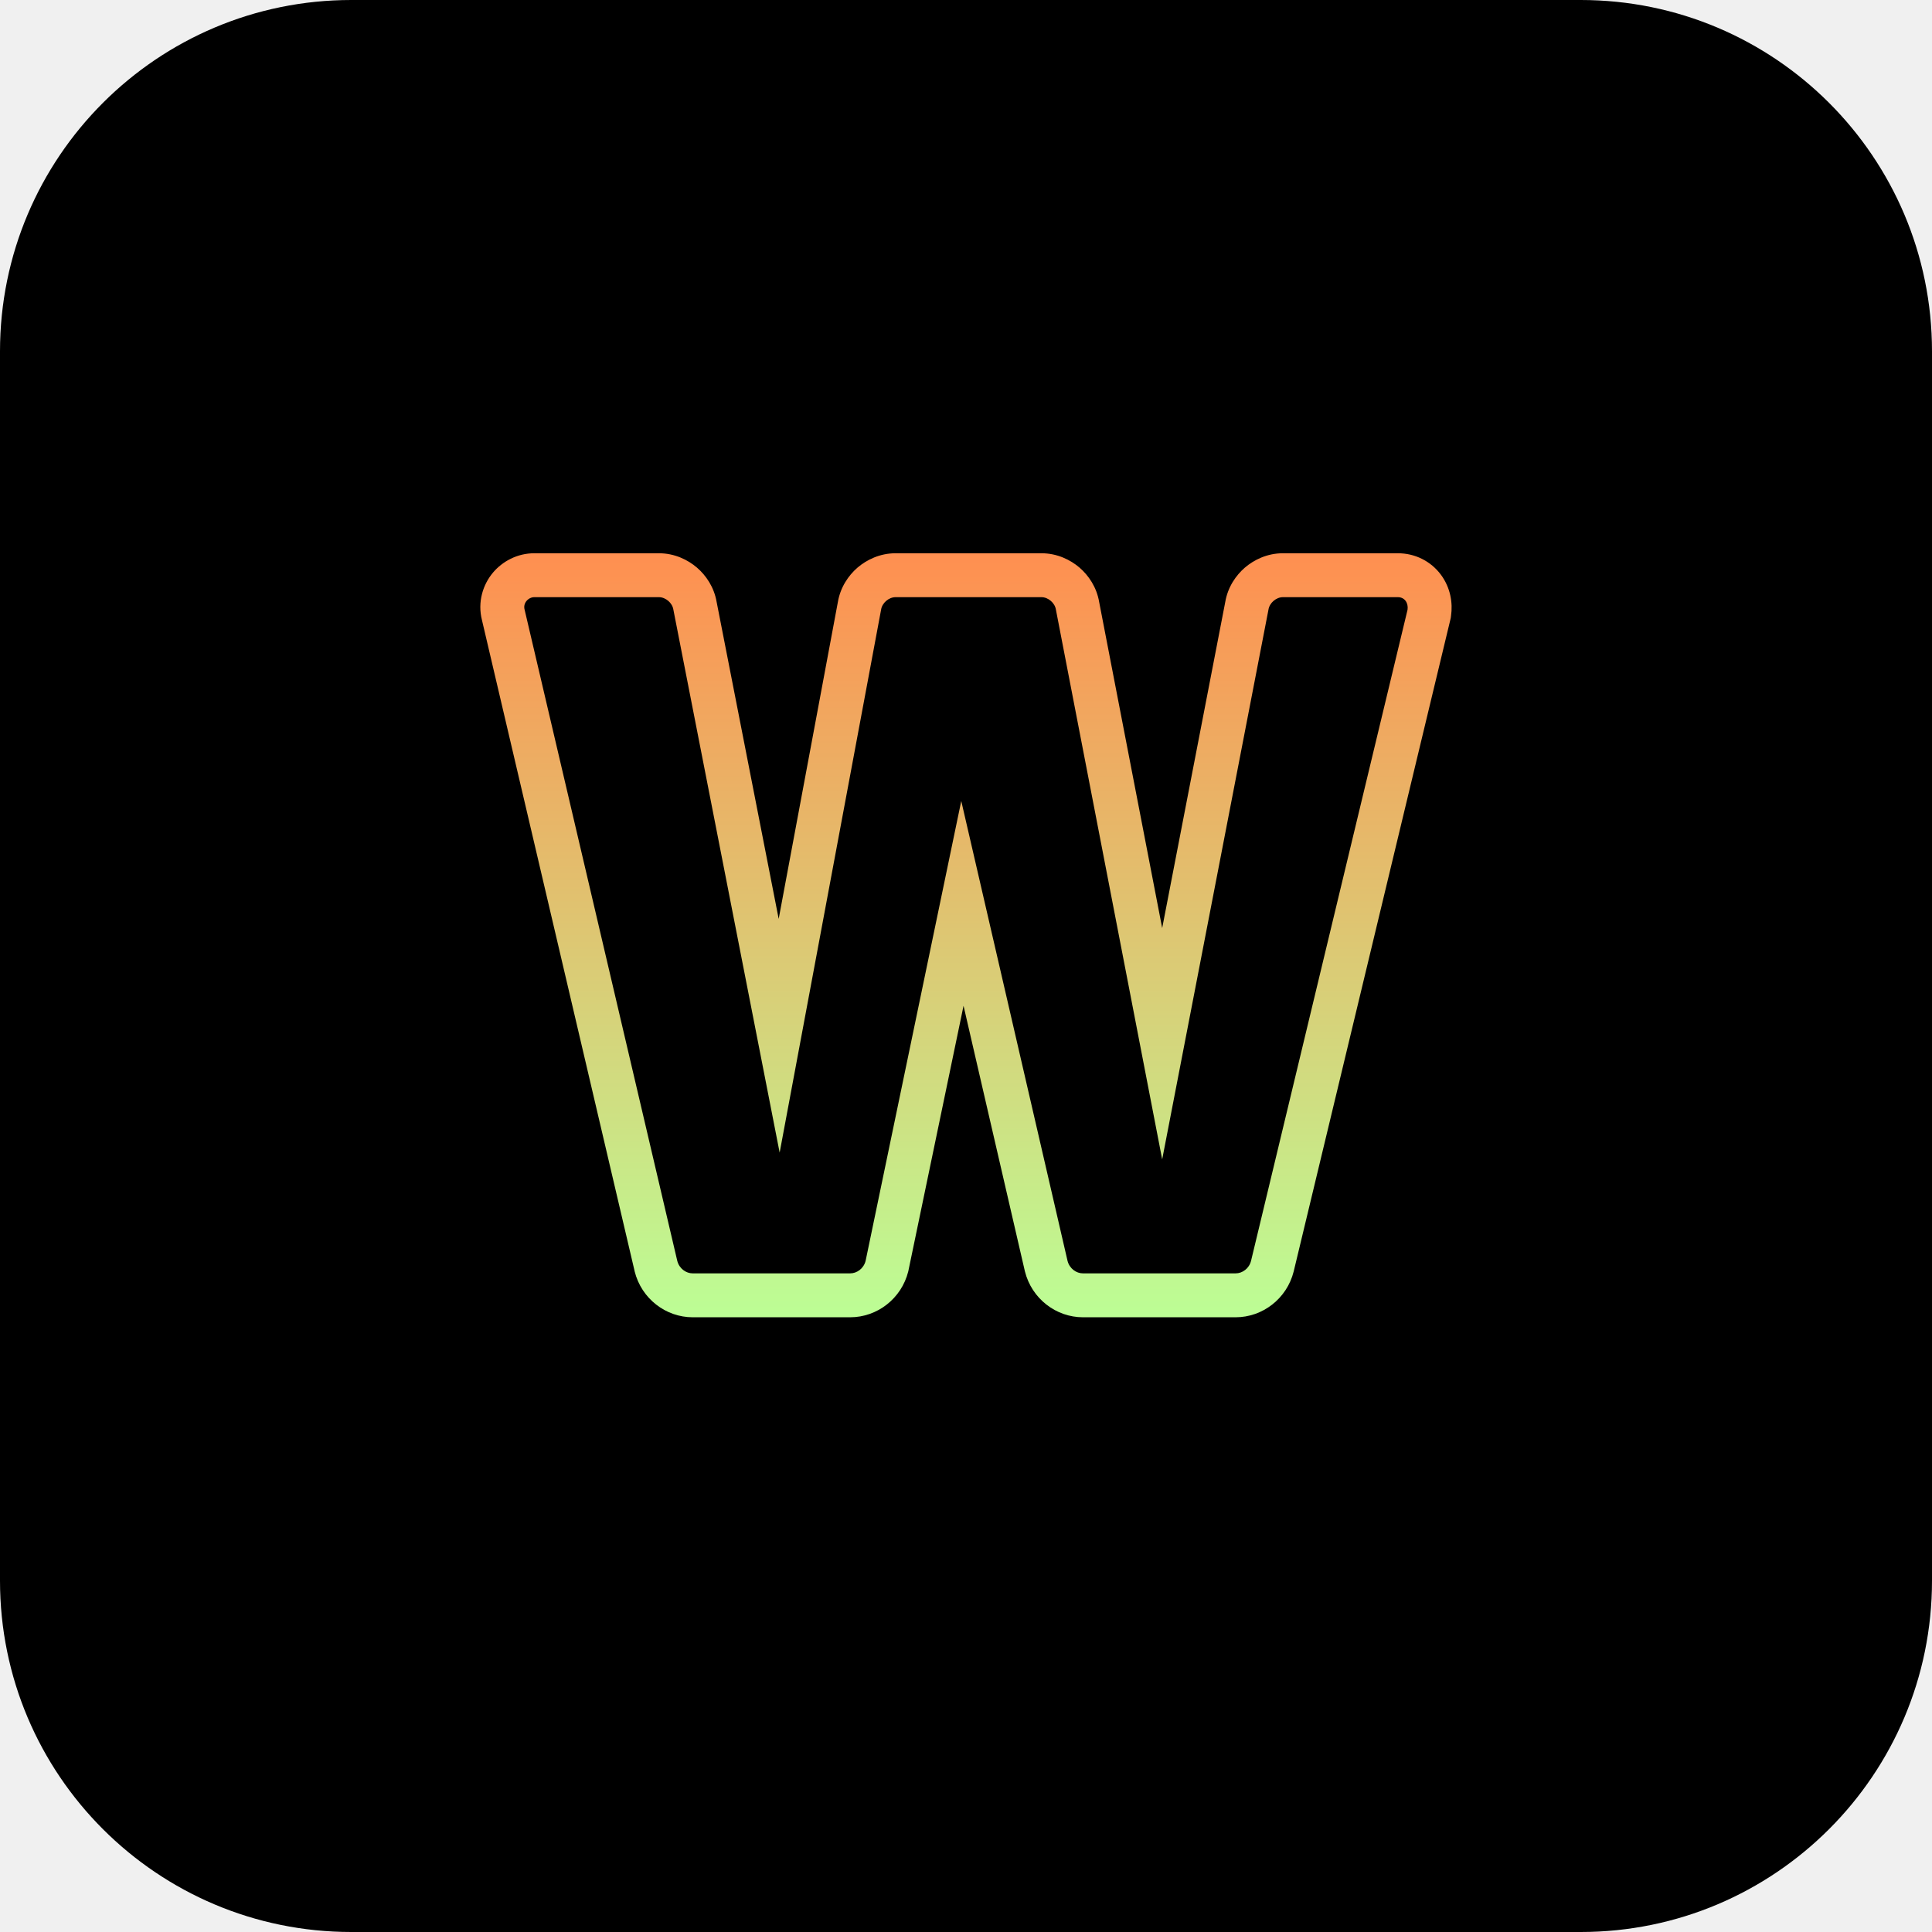
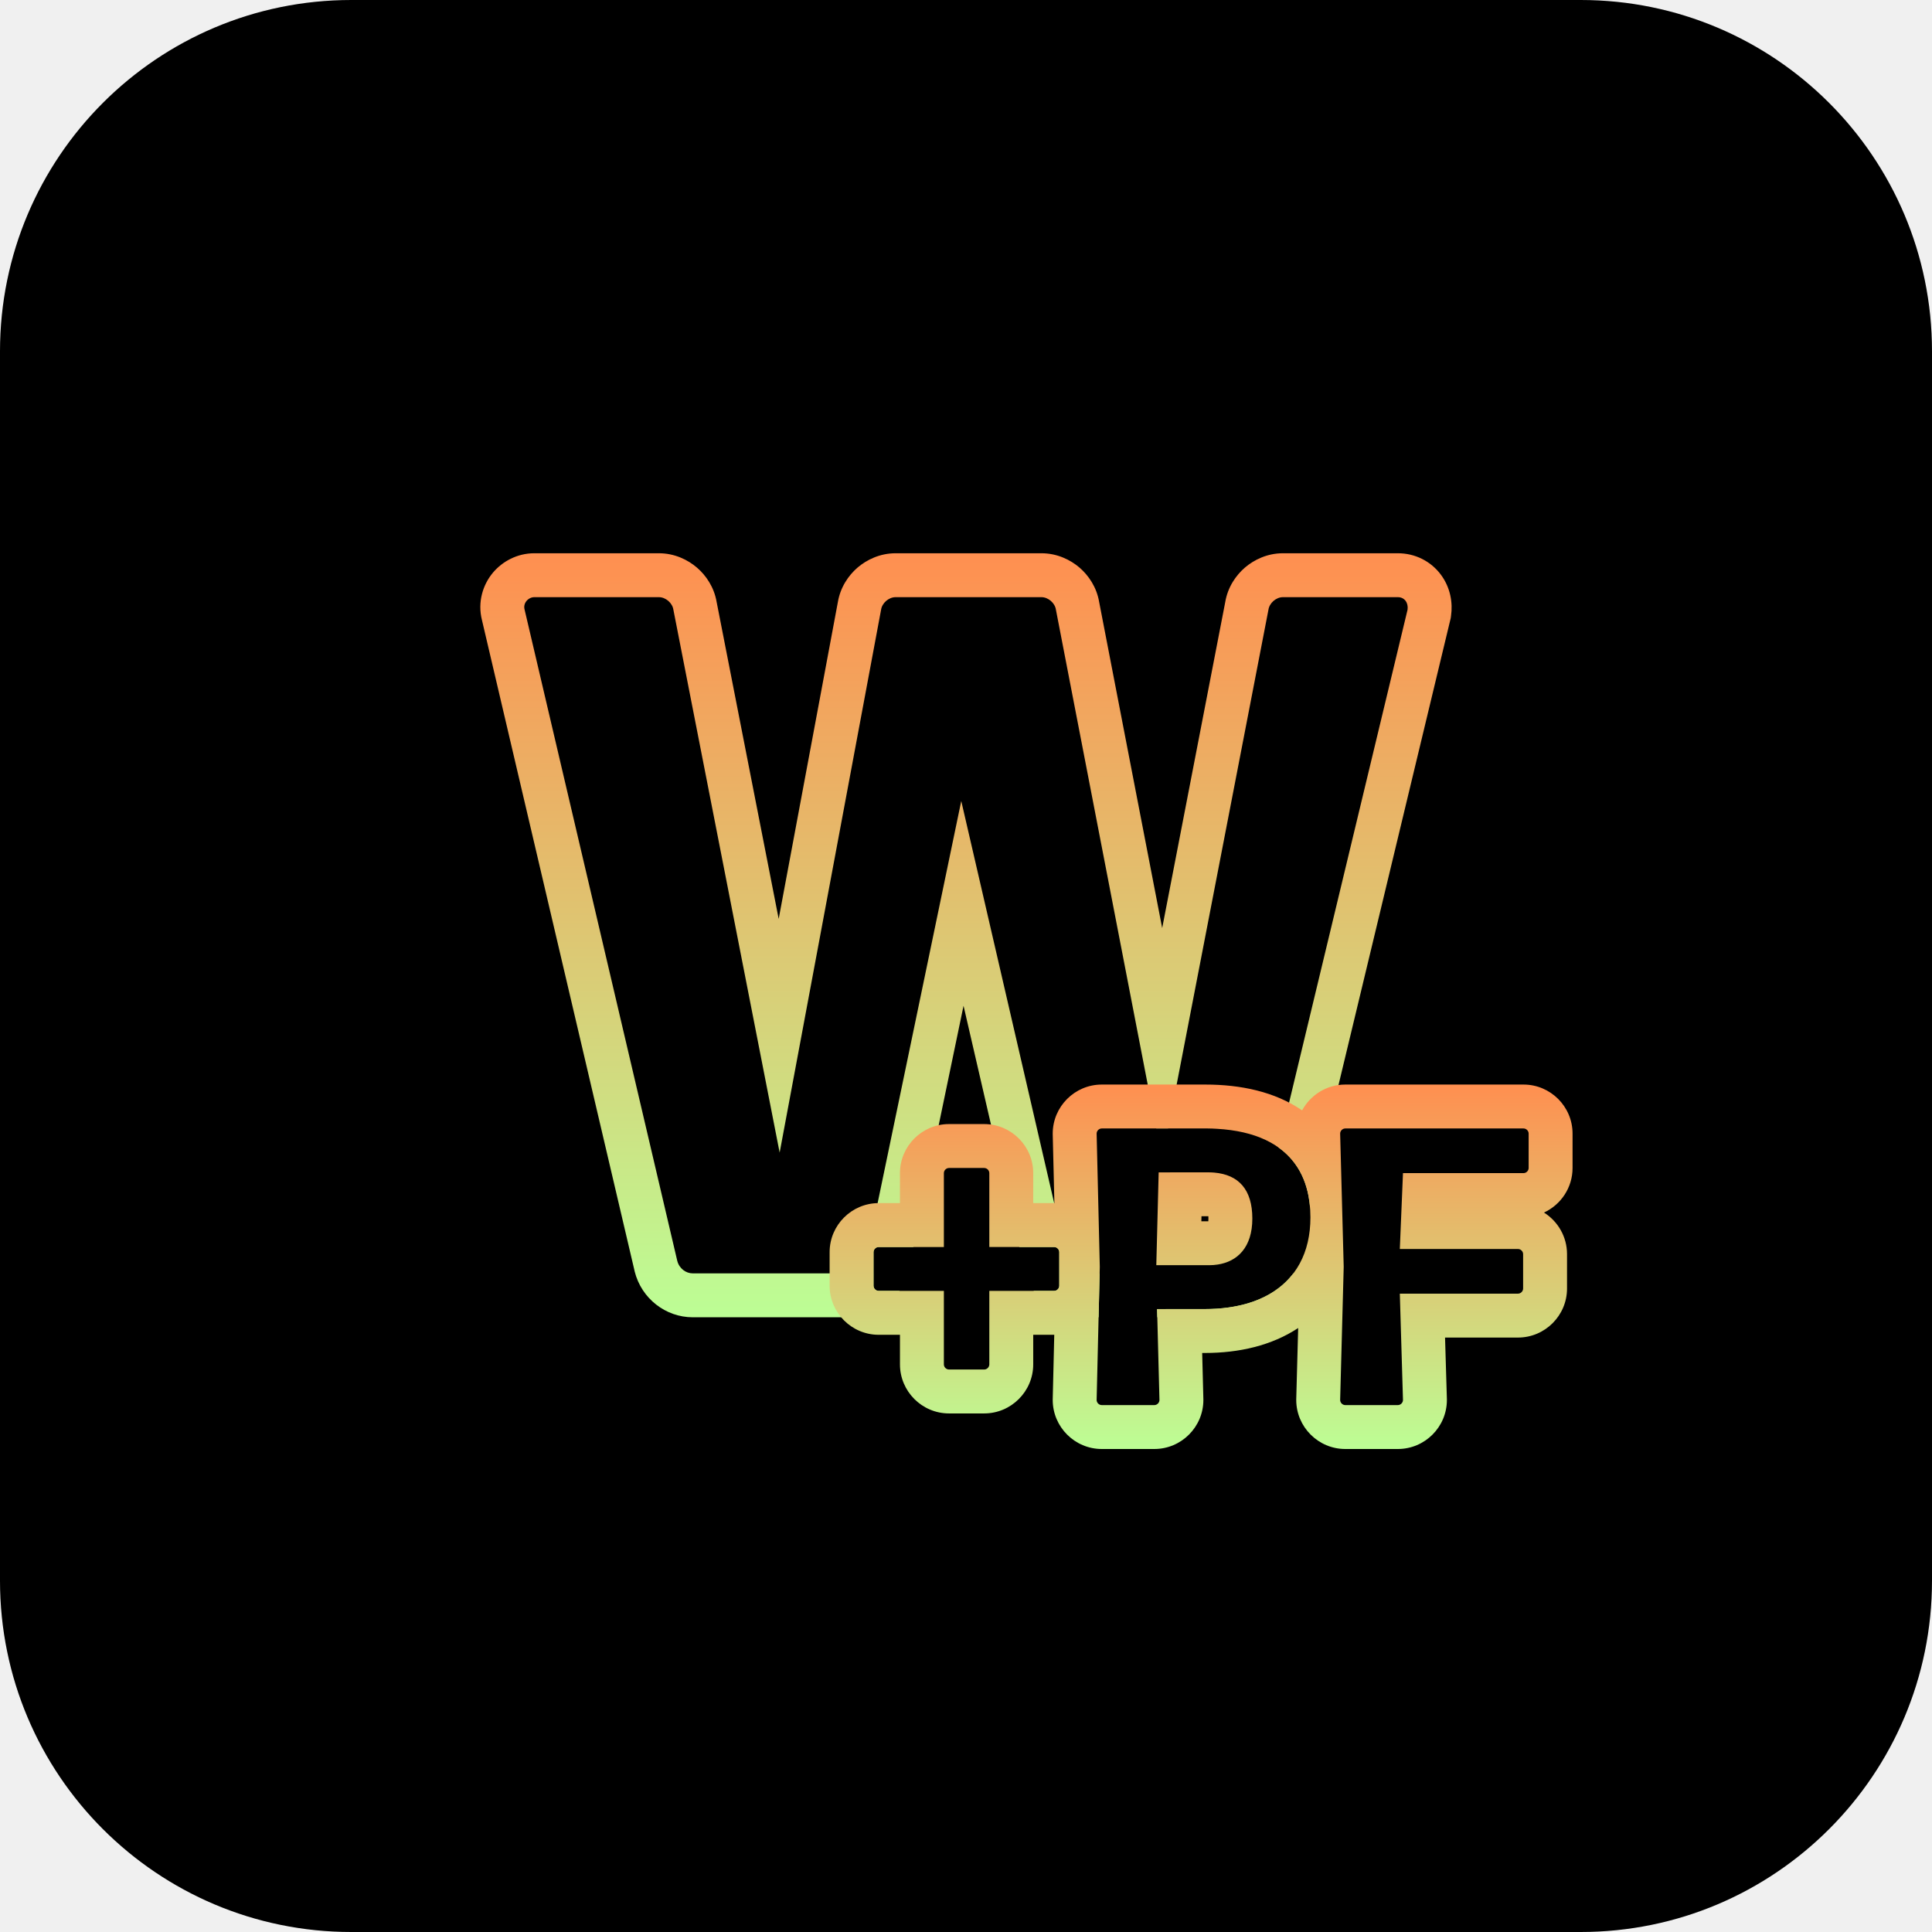
<svg xmlns="http://www.w3.org/2000/svg" width="44" height="44" viewBox="0 0 44 44" fill="none">
-   <g clip-path="url(#clip0_11_985)">
+   <g clip-path="url(#clip0_110_28)">
    <path d="M0 8C0 3.582 3.582 0 8 0H36C40.418 0 44 3.582 44 8V36C44 40.418 40.418 44 36 44H8C3.582 44 0 40.418 0 36V8Z" fill="black" />
-     <path fill-rule="evenodd" clip-rule="evenodd" d="M29.463 28.956C29.308 29.576 28.755 30 28.14 30H24.664C24.05 30 23.497 29.576 23.342 28.956L23.34 28.948L21.944 22.906L20.689 28.937L20.685 28.956C20.53 29.576 19.977 30 19.362 30H15.776C15.162 30 14.609 29.576 14.454 28.956L14.453 28.949L10.978 14.129C10.869 13.706 11.002 13.309 11.227 13.041C11.443 12.785 11.78 12.6 12.168 12.6H15.006C15.363 12.6 15.665 12.748 15.874 12.928C16.078 13.104 16.263 13.37 16.321 13.71L17.734 20.927L19.081 13.716C19.138 13.373 19.324 13.105 19.528 12.928C19.738 12.748 20.04 12.6 20.396 12.6H23.718C24.075 12.6 24.377 12.748 24.587 12.928C24.79 13.104 24.976 13.371 25.033 13.712L26.468 21.136L27.904 13.712C27.961 13.371 28.147 13.104 28.35 12.928C28.56 12.748 28.861 12.6 29.218 12.6H31.836C32.225 12.6 32.587 12.779 32.818 13.092C33.035 13.387 33.089 13.732 33.046 14.027L33.04 14.074L29.463 28.956ZM28.888 13.886C28.91 13.732 29.064 13.6 29.218 13.6H31.836C31.99 13.6 32.078 13.732 32.056 13.886L28.492 28.714C28.448 28.89 28.294 29 28.14 29H24.664C24.51 29 24.356 28.89 24.312 28.714L21.892 18.242L19.714 28.714C19.67 28.89 19.516 29 19.362 29H15.776C15.622 29 15.468 28.89 15.424 28.714L11.948 13.886C11.904 13.732 12.036 13.6 12.168 13.6H15.006C15.16 13.6 15.314 13.732 15.336 13.886L17.756 26.25L20.066 13.886C20.088 13.732 20.242 13.6 20.396 13.6H23.718C23.872 13.6 24.026 13.732 24.048 13.886L26.468 26.404L28.888 13.886Z" fill="url(#paint0_linear_11_985)" />
+     <path fill-rule="evenodd" clip-rule="evenodd" d="M29.463 28.956C29.308 29.576 28.755 30 28.14 30H24.664C24.05 30 23.497 29.576 23.342 28.956L23.34 28.948L21.944 22.906L20.689 28.937L20.685 28.956C20.53 29.576 19.977 30 19.362 30H15.776C15.162 30 14.609 29.576 14.454 28.956L14.453 28.949L10.978 14.129C10.869 13.706 11.002 13.309 11.227 13.041C11.443 12.785 11.78 12.6 12.168 12.6H15.006C15.363 12.6 15.665 12.748 15.874 12.928C16.078 13.104 16.263 13.37 16.321 13.71L17.734 20.927L19.081 13.716C19.138 13.373 19.324 13.105 19.528 12.928C19.738 12.748 20.04 12.6 20.396 12.6H23.718C24.075 12.6 24.377 12.748 24.587 12.928C24.79 13.104 24.976 13.371 25.033 13.712L26.468 21.136L27.904 13.712C27.961 13.371 28.147 13.104 28.35 12.928C28.56 12.748 28.861 12.6 29.218 12.6H31.836C32.225 12.6 32.587 12.779 32.818 13.092C33.035 13.387 33.089 13.732 33.046 14.027L33.04 14.074L29.463 28.956ZM28.888 13.886C28.91 13.732 29.064 13.6 29.218 13.6H31.836C31.99 13.6 32.078 13.732 32.056 13.886L28.492 28.714C28.448 28.89 28.294 29 28.14 29H24.664C24.51 29 24.356 28.89 24.312 28.714L21.892 18.242L19.714 28.714C19.67 28.89 19.516 29 19.362 29H15.776C15.622 29 15.468 28.89 15.424 28.714L11.948 13.886C11.904 13.732 12.036 13.6 12.168 13.6H15.006C15.16 13.6 15.314 13.732 15.336 13.886L17.756 26.25L20.066 13.886C20.088 13.732 20.242 13.6 20.396 13.6H23.718C23.872 13.6 24.026 13.732 24.048 13.886L26.468 26.404L28.888 13.886Z" fill="url(#paint0_linear_110_28)" />
+     <path d="M24.124 28.517C24.124 28.454 24.07 28.4 24.007 28.4H22.531V26.717C22.531 26.654 22.477 26.6 22.414 26.6H21.613C21.55 26.6 21.496 26.654 21.496 26.717V28.4H20.011C19.948 28.4 19.894 28.454 19.894 28.517V29.282C19.894 29.345 19.948 29.399 20.011 29.399H21.496V31.073C21.496 31.136 21.55 31.19 21.613 31.19H22.414C22.477 31.19 22.531 31.136 22.531 31.073V29.399H24.007C24.07 29.399 24.124 29.345 24.124 29.282V28.517Z" fill="black" />
+     <path d="M29.844 27.725C29.844 26.384 28.971 25.7 27.45 25.7H25.092C25.029 25.7 24.975 25.754 24.975 25.817L25.047 28.85L24.975 31.883C24.975 31.946 25.029 32 25.092 32H26.289C26.352 32 26.406 31.946 26.406 31.883L26.352 29.813H27.441C28.944 29.813 29.844 29.048 29.844 27.725ZM28.521 27.752C28.521 28.508 28.071 28.814 27.54 28.814H26.334L26.388 26.699H27.504C28.152 26.699 28.521 27.032 28.521 27.752Z" fill="black" />
+     <path d="M31.835 32C31.898 32 31.952 31.946 31.952 31.883L31.88 29.462H34.571C34.634 29.462 34.688 29.408 34.688 29.345V28.562C34.688 28.499 34.634 28.445 34.571 28.445H31.88L31.952 26.717H34.697C34.76 26.717 34.814 26.663 34.814 26.6V25.817C34.814 25.754 34.76 25.7 34.697 25.7H30.638C30.575 25.7 30.521 25.754 30.521 25.817L30.602 28.85L30.521 31.883C30.521 31.946 30.575 32 30.638 32H31.835Z" fill="black" />
+     <path fill-rule="evenodd" clip-rule="evenodd" d="M21.496 29.399H20.011C19.948 29.399 19.894 29.345 19.894 29.282V28.517C19.894 28.454 19.948 28.4 20.011 28.4H21.496V26.717C21.496 26.654 21.55 26.6 21.613 26.6H22.414C22.477 26.6 22.531 26.654 22.531 26.717V28.399L24.007 28.4C24.017 28.4 24.027 28.401 24.037 28.404C24.086 28.417 24.124 28.464 24.124 28.517V29.282C24.124 29.336 24.085 29.383 24.034 29.396C24.026 29.398 24.017 29.399 24.007 29.399H22.531V31.073C22.531 31.136 22.477 31.19 22.414 31.19H21.613C21.55 31.19 21.496 31.136 21.496 31.073V29.399ZM20.496 30.399V31.073C20.496 31.688 20.998 32.19 21.613 32.19H22.414C23.029 32.19 23.531 31.688 23.531 31.073V30.399H24.007C24.008 30.399 24.009 30.399 24.01 30.399L23.975 31.871V31.883C23.975 32.498 24.477 33 25.092 33H26.289C26.905 33 27.406 32.498 27.406 31.883V31.87L27.379 30.813H27.441C28.219 30.813 28.961 30.644 29.565 30.245L29.521 31.87V31.883C29.521 32.498 30.023 33 30.638 33H31.835C32.451 33 32.952 32.498 32.952 31.883V31.868L32.91 30.462H34.571C35.187 30.462 35.688 29.96 35.688 29.345V28.562C35.688 28.164 35.478 27.813 35.163 27.615C35.547 27.438 35.814 27.049 35.814 26.6V25.817C35.814 25.202 35.313 24.7 34.697 24.7H30.638C30.214 24.7 29.844 24.938 29.655 25.288C29.031 24.861 28.253 24.7 27.45 24.7H25.092C24.477 24.7 23.975 25.202 23.975 25.817V25.829L24.013 27.4C24.011 27.4 24.009 27.4 24.007 27.4H23.531V26.717C23.531 26.102 23.029 25.6 22.414 25.6H21.613C20.998 25.6 20.496 26.102 20.496 26.717V27.4H20.011C19.396 27.4 18.894 27.902 18.894 28.517V29.282C18.894 29.897 19.396 30.399 20.011 30.399H20.496ZM25.047 28.85L24.975 31.883C24.975 31.946 25.029 32 25.092 32H26.289C26.352 32 26.406 31.946 26.406 31.883L26.352 29.814L27.441 29.813C27.475 29.813 27.508 29.813 27.54 29.812C27.648 29.809 27.753 29.803 27.855 29.792C28.684 29.706 29.287 29.353 29.6 28.777C29.76 28.483 29.844 28.13 29.844 27.725C29.844 27.262 29.74 26.877 29.541 26.572C29.199 26.047 28.576 25.757 27.72 25.708C27.65 25.703 27.578 25.701 27.504 25.7C27.486 25.7 27.468 25.7 27.45 25.7H25.092C25.029 25.7 24.975 25.754 24.975 25.817L25.047 28.85ZM26.334 28.814L26.388 26.7L27.504 26.699C27.556 26.699 27.606 26.701 27.654 26.705C28.209 26.754 28.521 27.089 28.521 27.752C28.521 28.414 28.176 28.731 27.734 28.799C27.671 28.809 27.606 28.814 27.54 28.814H26.334ZM27.36 27.814H27.519C27.52 27.797 27.521 27.776 27.521 27.752C27.521 27.732 27.521 27.715 27.52 27.699C27.515 27.699 27.51 27.699 27.504 27.699H27.363L27.36 27.814ZM30.602 28.85L30.521 31.883C30.521 31.946 30.575 32 30.638 32H31.835C31.898 32 31.952 31.946 31.952 31.883L31.88 29.462H34.571C34.634 29.462 34.688 29.408 34.688 29.345V28.562C34.688 28.499 34.634 28.445 34.571 28.445H31.88L31.952 26.717H34.697C34.76 26.717 34.814 26.663 34.814 26.6V25.817C34.814 25.754 34.76 25.7 34.697 25.7H30.638C30.575 25.7 30.521 25.754 30.521 25.817L30.602 28.85Z" fill="url(#paint1_linear_110_28)" />
  </g>
  <defs>
-     <linearGradient id="paint0_linear_11_985" x1="22" y1="12.6" x2="22" y2="30" gradientUnits="userSpaceOnUse">
+     <linearGradient id="paint0_linear_110_28" x1="22" y1="12.6" x2="22" y2="30" gradientUnits="userSpaceOnUse">
      <stop stop-color="#FF8F50" />
      <stop offset="1" stop-color="#BCFE95" />
    </linearGradient>
-     <clipPath id="clip0_11_985">
+     <linearGradient id="paint1_linear_110_28" x1="27.354" y1="24.7" x2="27.354" y2="33" gradientUnits="userSpaceOnUse">
+       <stop stop-color="#FF8F50" />
+       <stop offset="1" stop-color="#BCFE95" />
+     </linearGradient>
+     <clipPath id="clip0_110_28">
      <rect width="44" height="44" fill="white" />
    </clipPath>
  </defs>
</svg>
